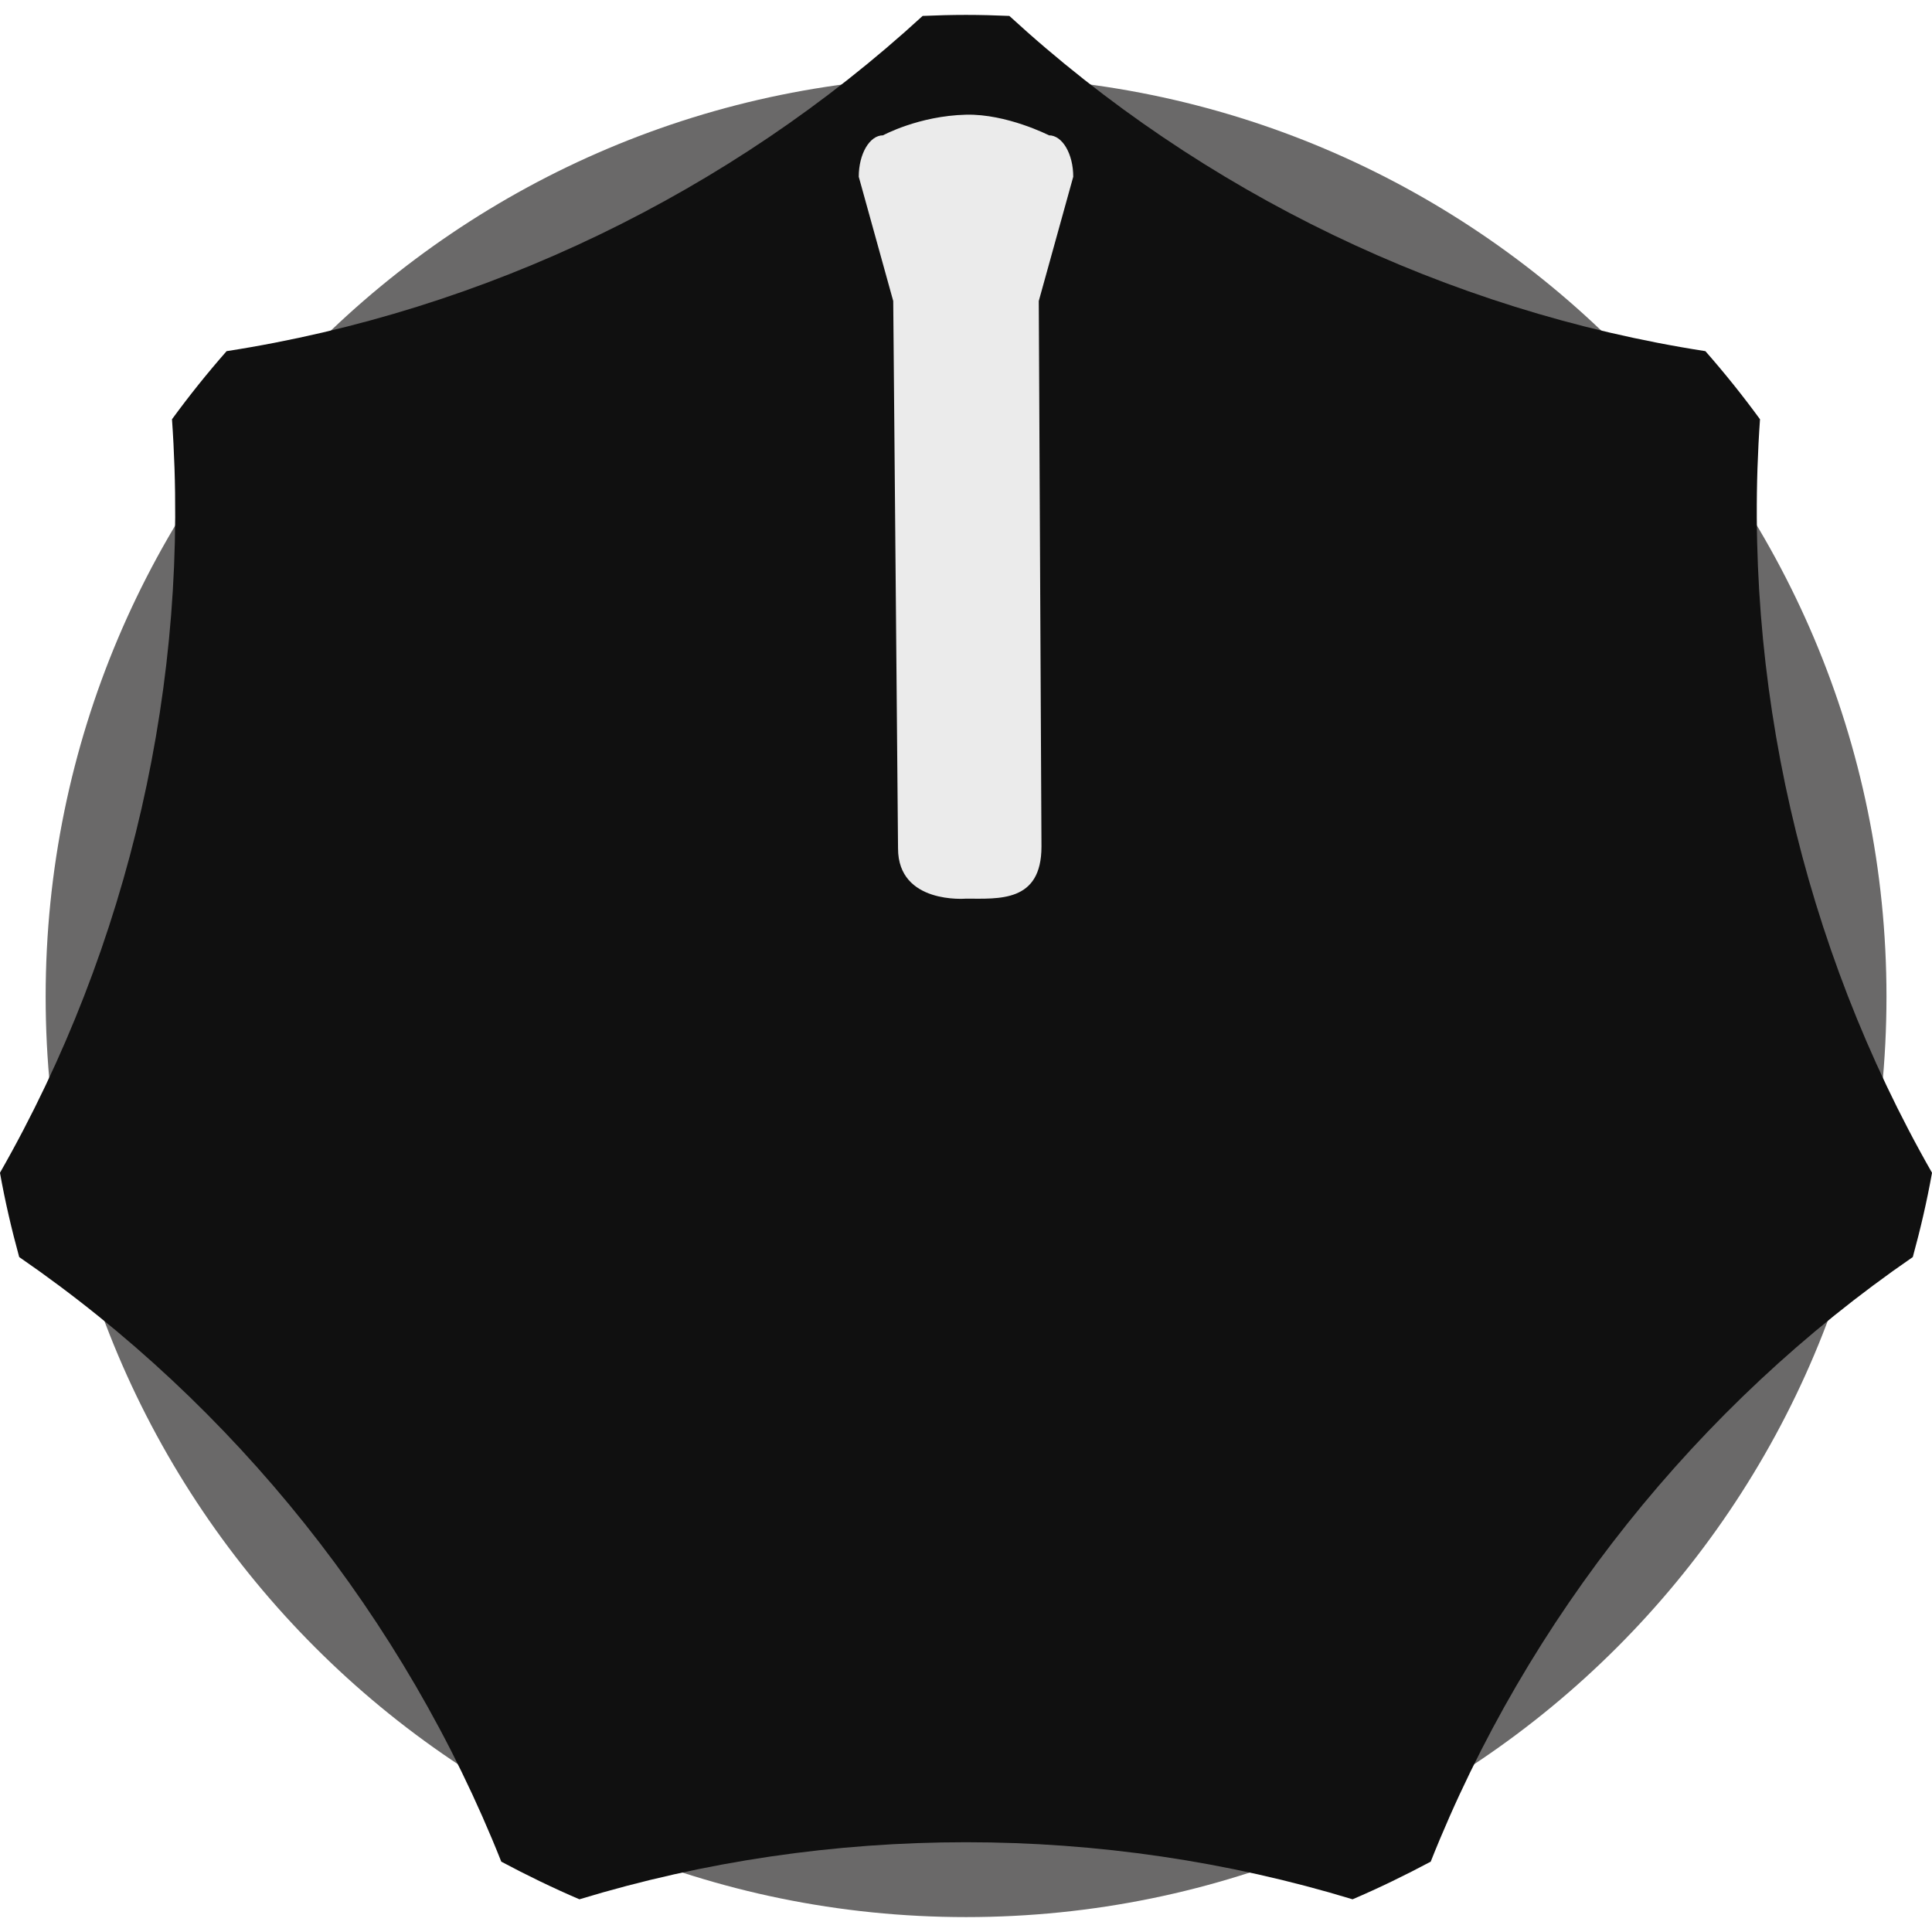
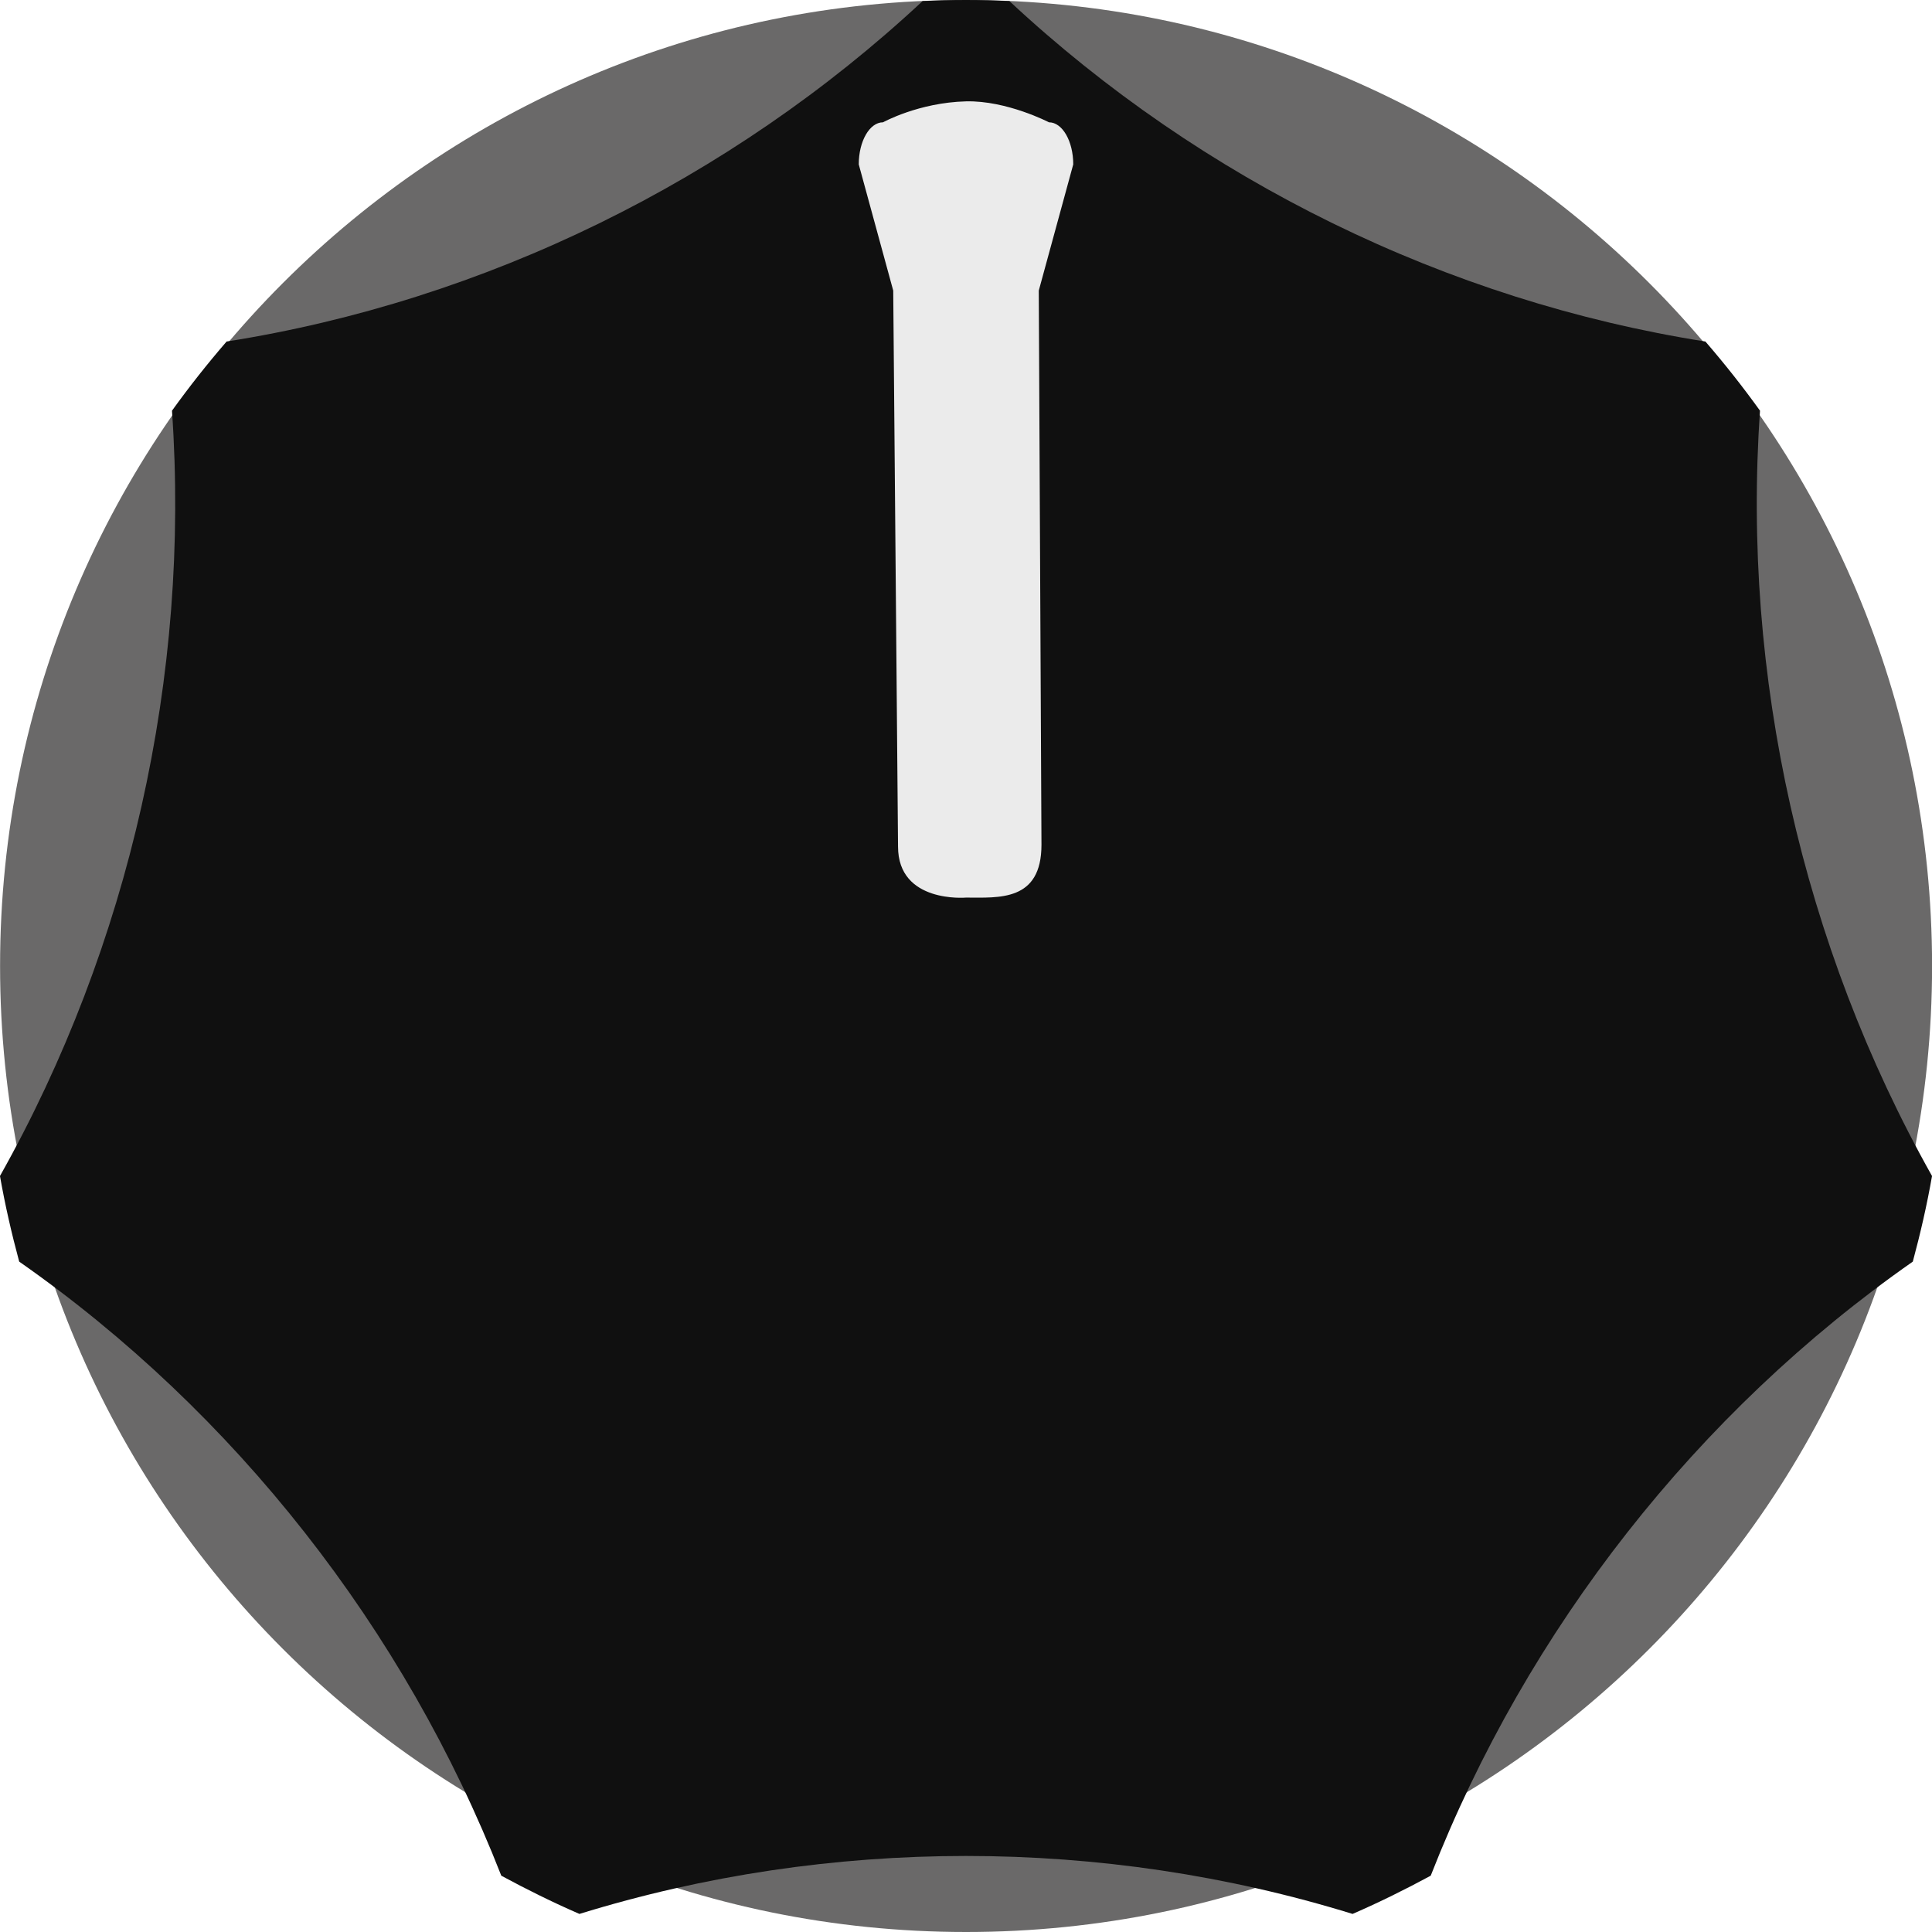
- <svg xmlns="http://www.w3.org/2000/svg" width="18px" height="18px" viewBox="0 0 6 6" version="1.1" xml:space="preserve" style="fill-rule:evenodd;clip-rule:evenodd;stroke-linejoin:round;stroke-miterlimit:1.414;">
-   <g transform="matrix(1.33333,0,0,1.33333,0,0)">
-     <g>
-       <g transform="matrix(0.428766,0,0,0.428766,0.131203,0.177632)">
-         <circle cx="4.942" cy="5" r="5" style="fill:rgb(106,105,105);" />
-       </g>
-       <g transform="matrix(0.476406,0,0,0.476406,-0.132032,-0.0605714)">
-         <path d="M4.788,0.205C4.858,0.202 4.929,0.2 5,0.2C5.071,0.2 5.142,0.202 5.212,0.205C6.153,1.069 7.353,1.648 8.615,1.844C8.709,1.951 8.798,2.062 8.882,2.177C8.792,3.452 9.089,4.751 9.723,5.861C9.698,6.001 9.666,6.138 9.629,6.273C8.576,6.998 7.744,8.041 7.272,9.229C7.148,9.295 7.021,9.357 6.89,9.413C5.667,9.041 4.333,9.041 3.11,9.413C2.979,9.357 2.852,9.295 2.728,9.229C2.256,8.041 1.424,6.998 0.371,6.273C0.334,6.138 0.302,6.001 0.277,5.861C0.911,4.751 1.208,3.452 1.118,2.177C1.202,2.062 1.291,1.951 1.385,1.844C2.647,1.648 3.847,1.069 4.788,0.205Z" style="fill:rgb(16,16,16);" />
-       </g>
-       <g transform="matrix(0.0178423,-5.48533e-20,9.36387e-20,0.0304581,-0.158708,-0.324425)">
-         <path d="M145.832,21C147.581,21 149,22.419 149,24.168L144.5,33.671L144.852,75.393C144.852,79.684 139.29,79.373 135,79.373C135,79.373 126.128,79.824 126.128,75.533L125.5,33.671L121,24.168C121,22.419 122.419,21 124.168,21C124.168,21 128.816,19.513 135,19.423C140.308,19.346 145.832,21 145.832,21Z" style="fill:rgb(235,235,235);" />
-       </g>
-     </g>
+ <svg xmlns="http://www.w3.org/2000/svg" width="18" height="18" viewBox="0 0 18 18" version="1.1" xml:space="preserve" style="fill-rule:evenodd;clip-rule:evenodd;stroke-linejoin:round;stroke-miterlimit:1.414;">
+   <g transform="matrix(1.8,0,0,1.8,0.105086,7.77156e-16)">
+     <circle cx="4.942" cy="5" r="5" style="fill:rgb(106,105,105);" />
+   </g>
+   <g transform="matrix(1.90563,0,0,1.93548,-0.52813,-0.387097)">
+     <path d="M4.788,0.205c0.07,-0.003 0.141,-0.005 0.212,-0.005c0.071,0 0.142,0.002 0.212,0.005c0.941,0.864 2.141,1.443 3.403,1.639c0.094,0.107 0.183,0.218 0.267,0.333c-0.09,1.275 0.207,2.574 0.841,3.684c-0.025,0.14 -0.057,0.277 -0.094,0.412c-1.053,0.725 -1.885,1.768 -2.357,2.956c-0.124,0.066 -0.251,0.128 -0.382,0.184c-1.223,-0.372 -2.557,-0.372 -3.78,0c-0.131,-0.056 -0.258,-0.118 -0.382,-0.184c-0.472,-1.188 -1.304,-2.231 -2.357,-2.956c-0.037,-0.135 -0.069,-0.272 -0.094,-0.412c0.634,-1.11 0.931,-2.409 0.841,-3.684c0.084,-0.115 0.173,-0.226 0.267,-0.333c1.262,-0.196 2.462,-0.775 3.403,-1.639Z" style="fill:rgb(16,16,16);" />
+   </g>
+   <g transform="matrix(0.0713691,-2.22851e-19,3.74555e-19,0.123741,-0.634834,-1.45905)">
+     <path d="M145.832,21c1.749,0 3.168,1.419 3.168,3.168l-4.5,9.503l0.352,41.722c0,4.291 -5.562,3.98 -9.852,3.98c0,0 -8.872,0.451 -8.872,-3.84l-0.628,-41.862l-4.5,-9.503c0,-1.749 1.419,-3.168 3.168,-3.168c0,0 4.648,-1.487 10.832,-1.577c5.308,-0.077 10.832,1.577 10.832,1.577Z" style="fill:rgb(235,235,235);" />
  </g>
</svg>
